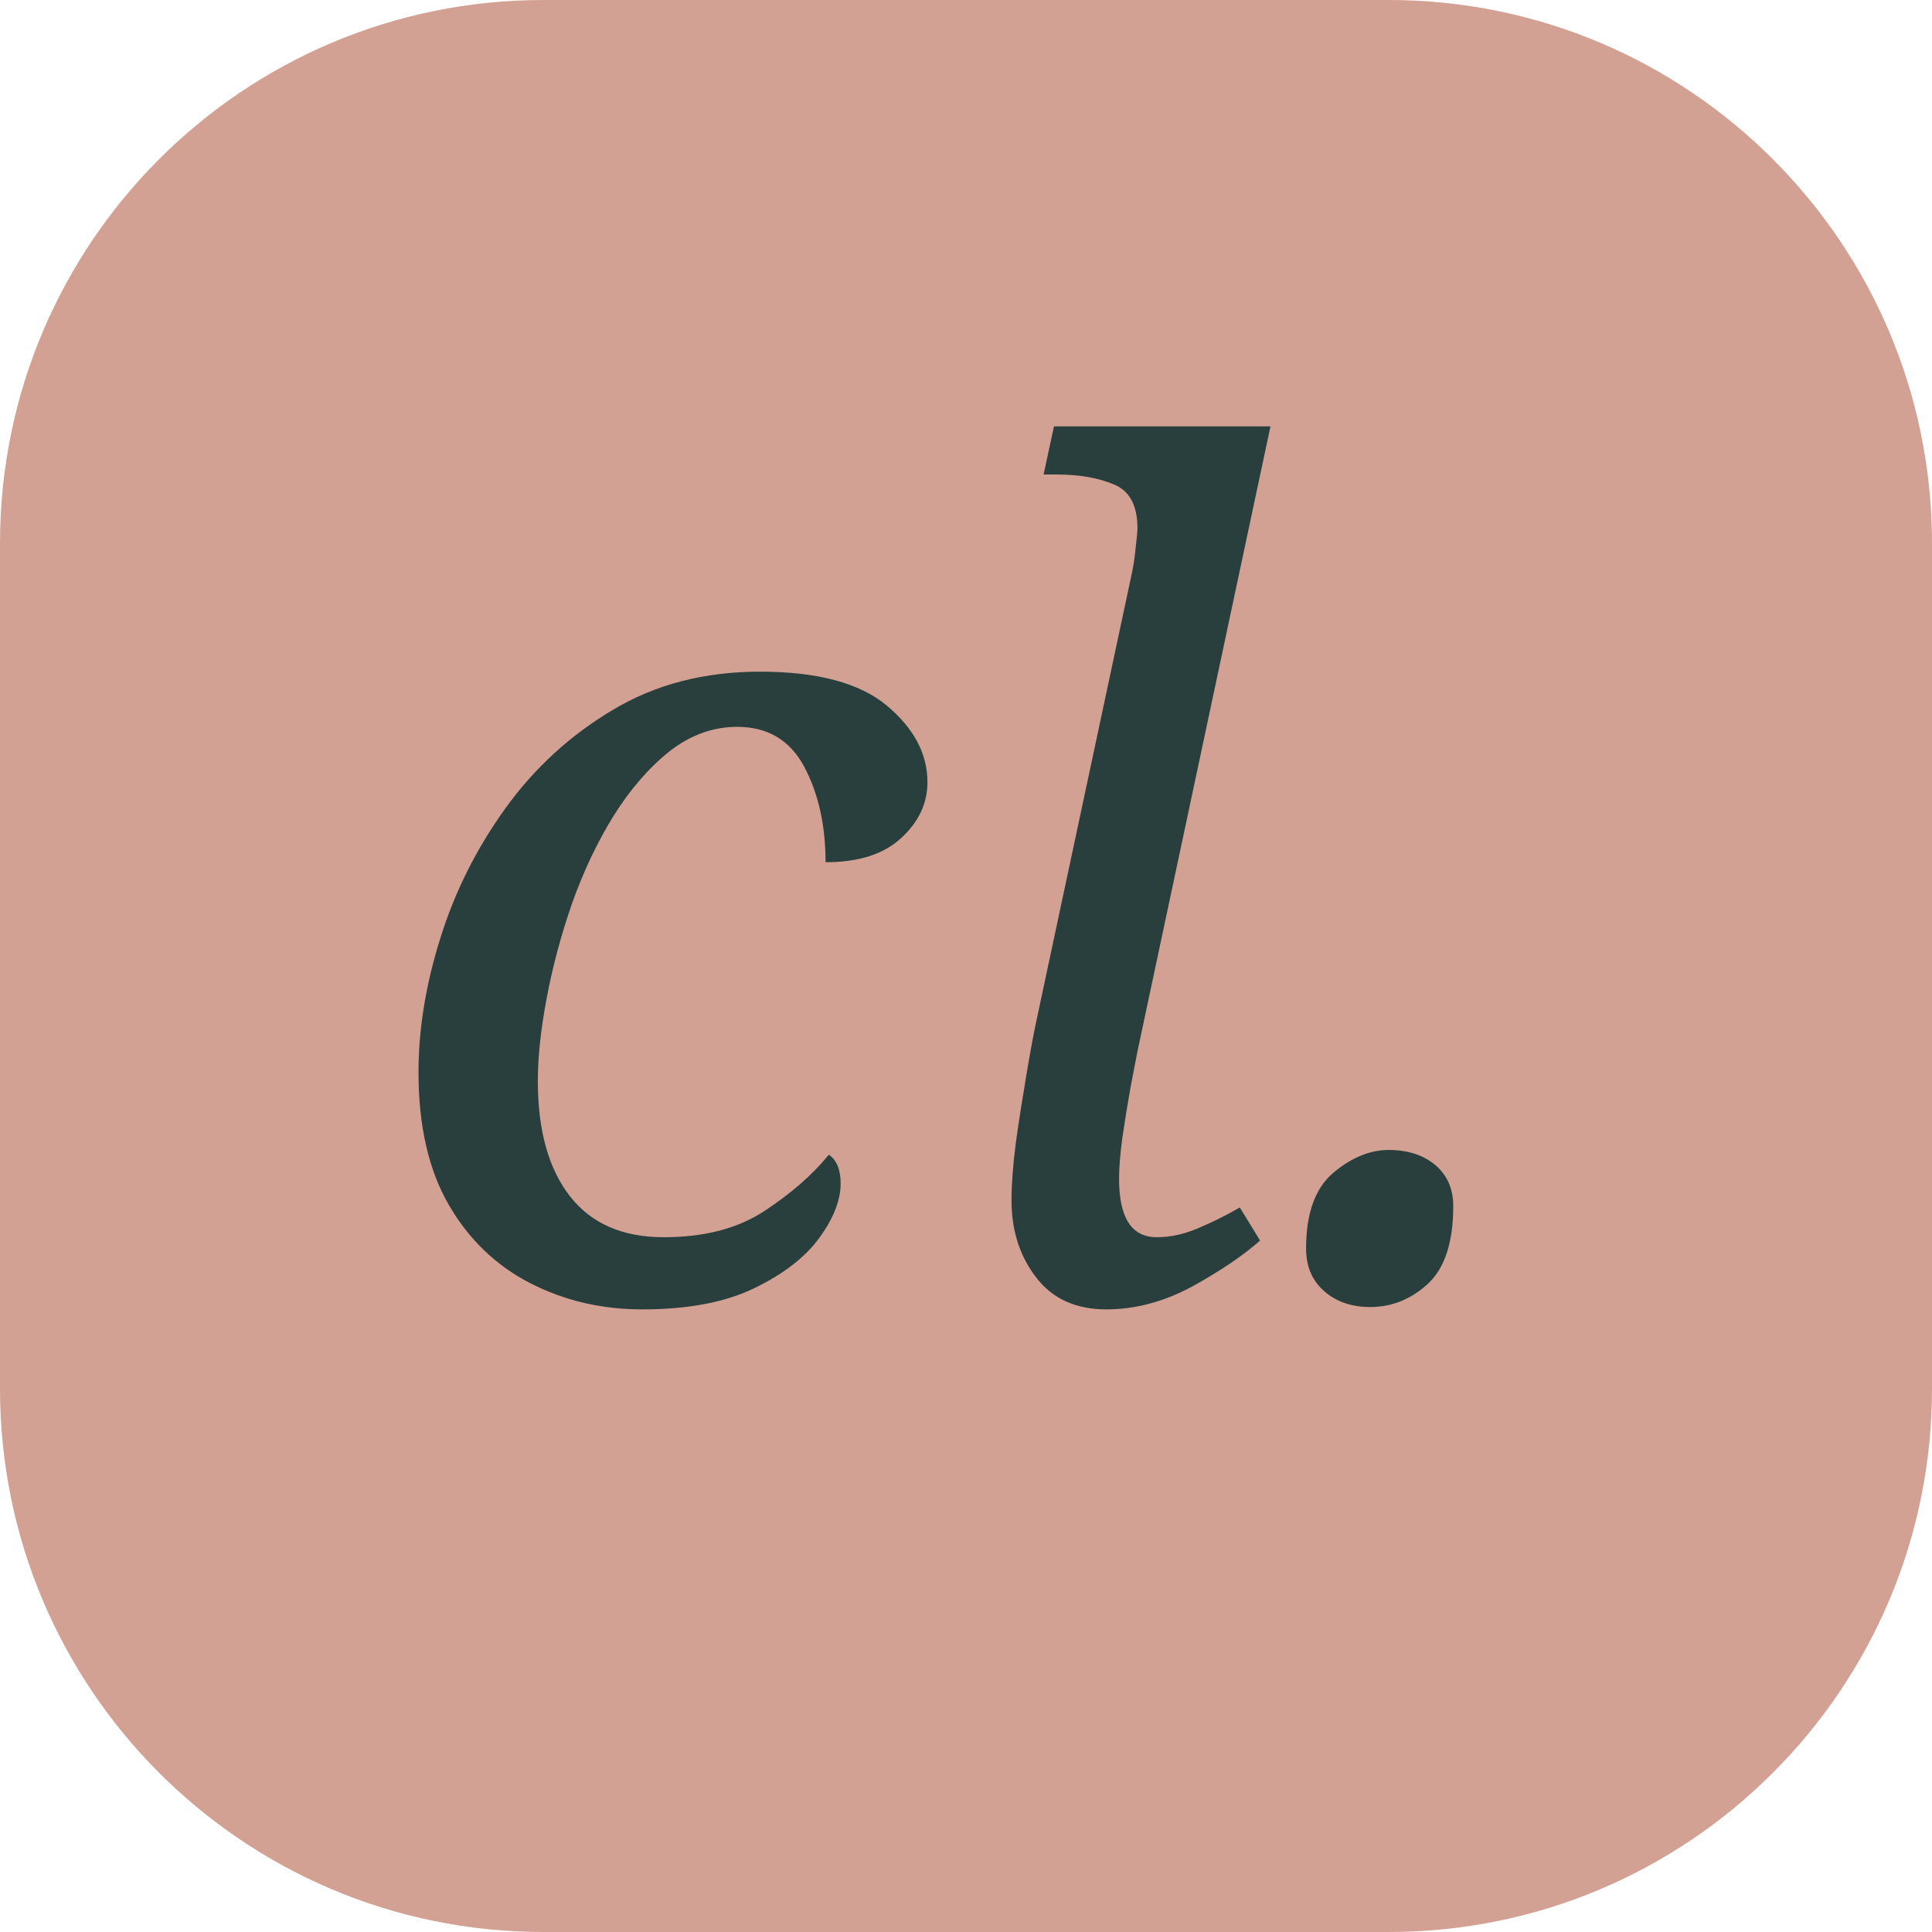
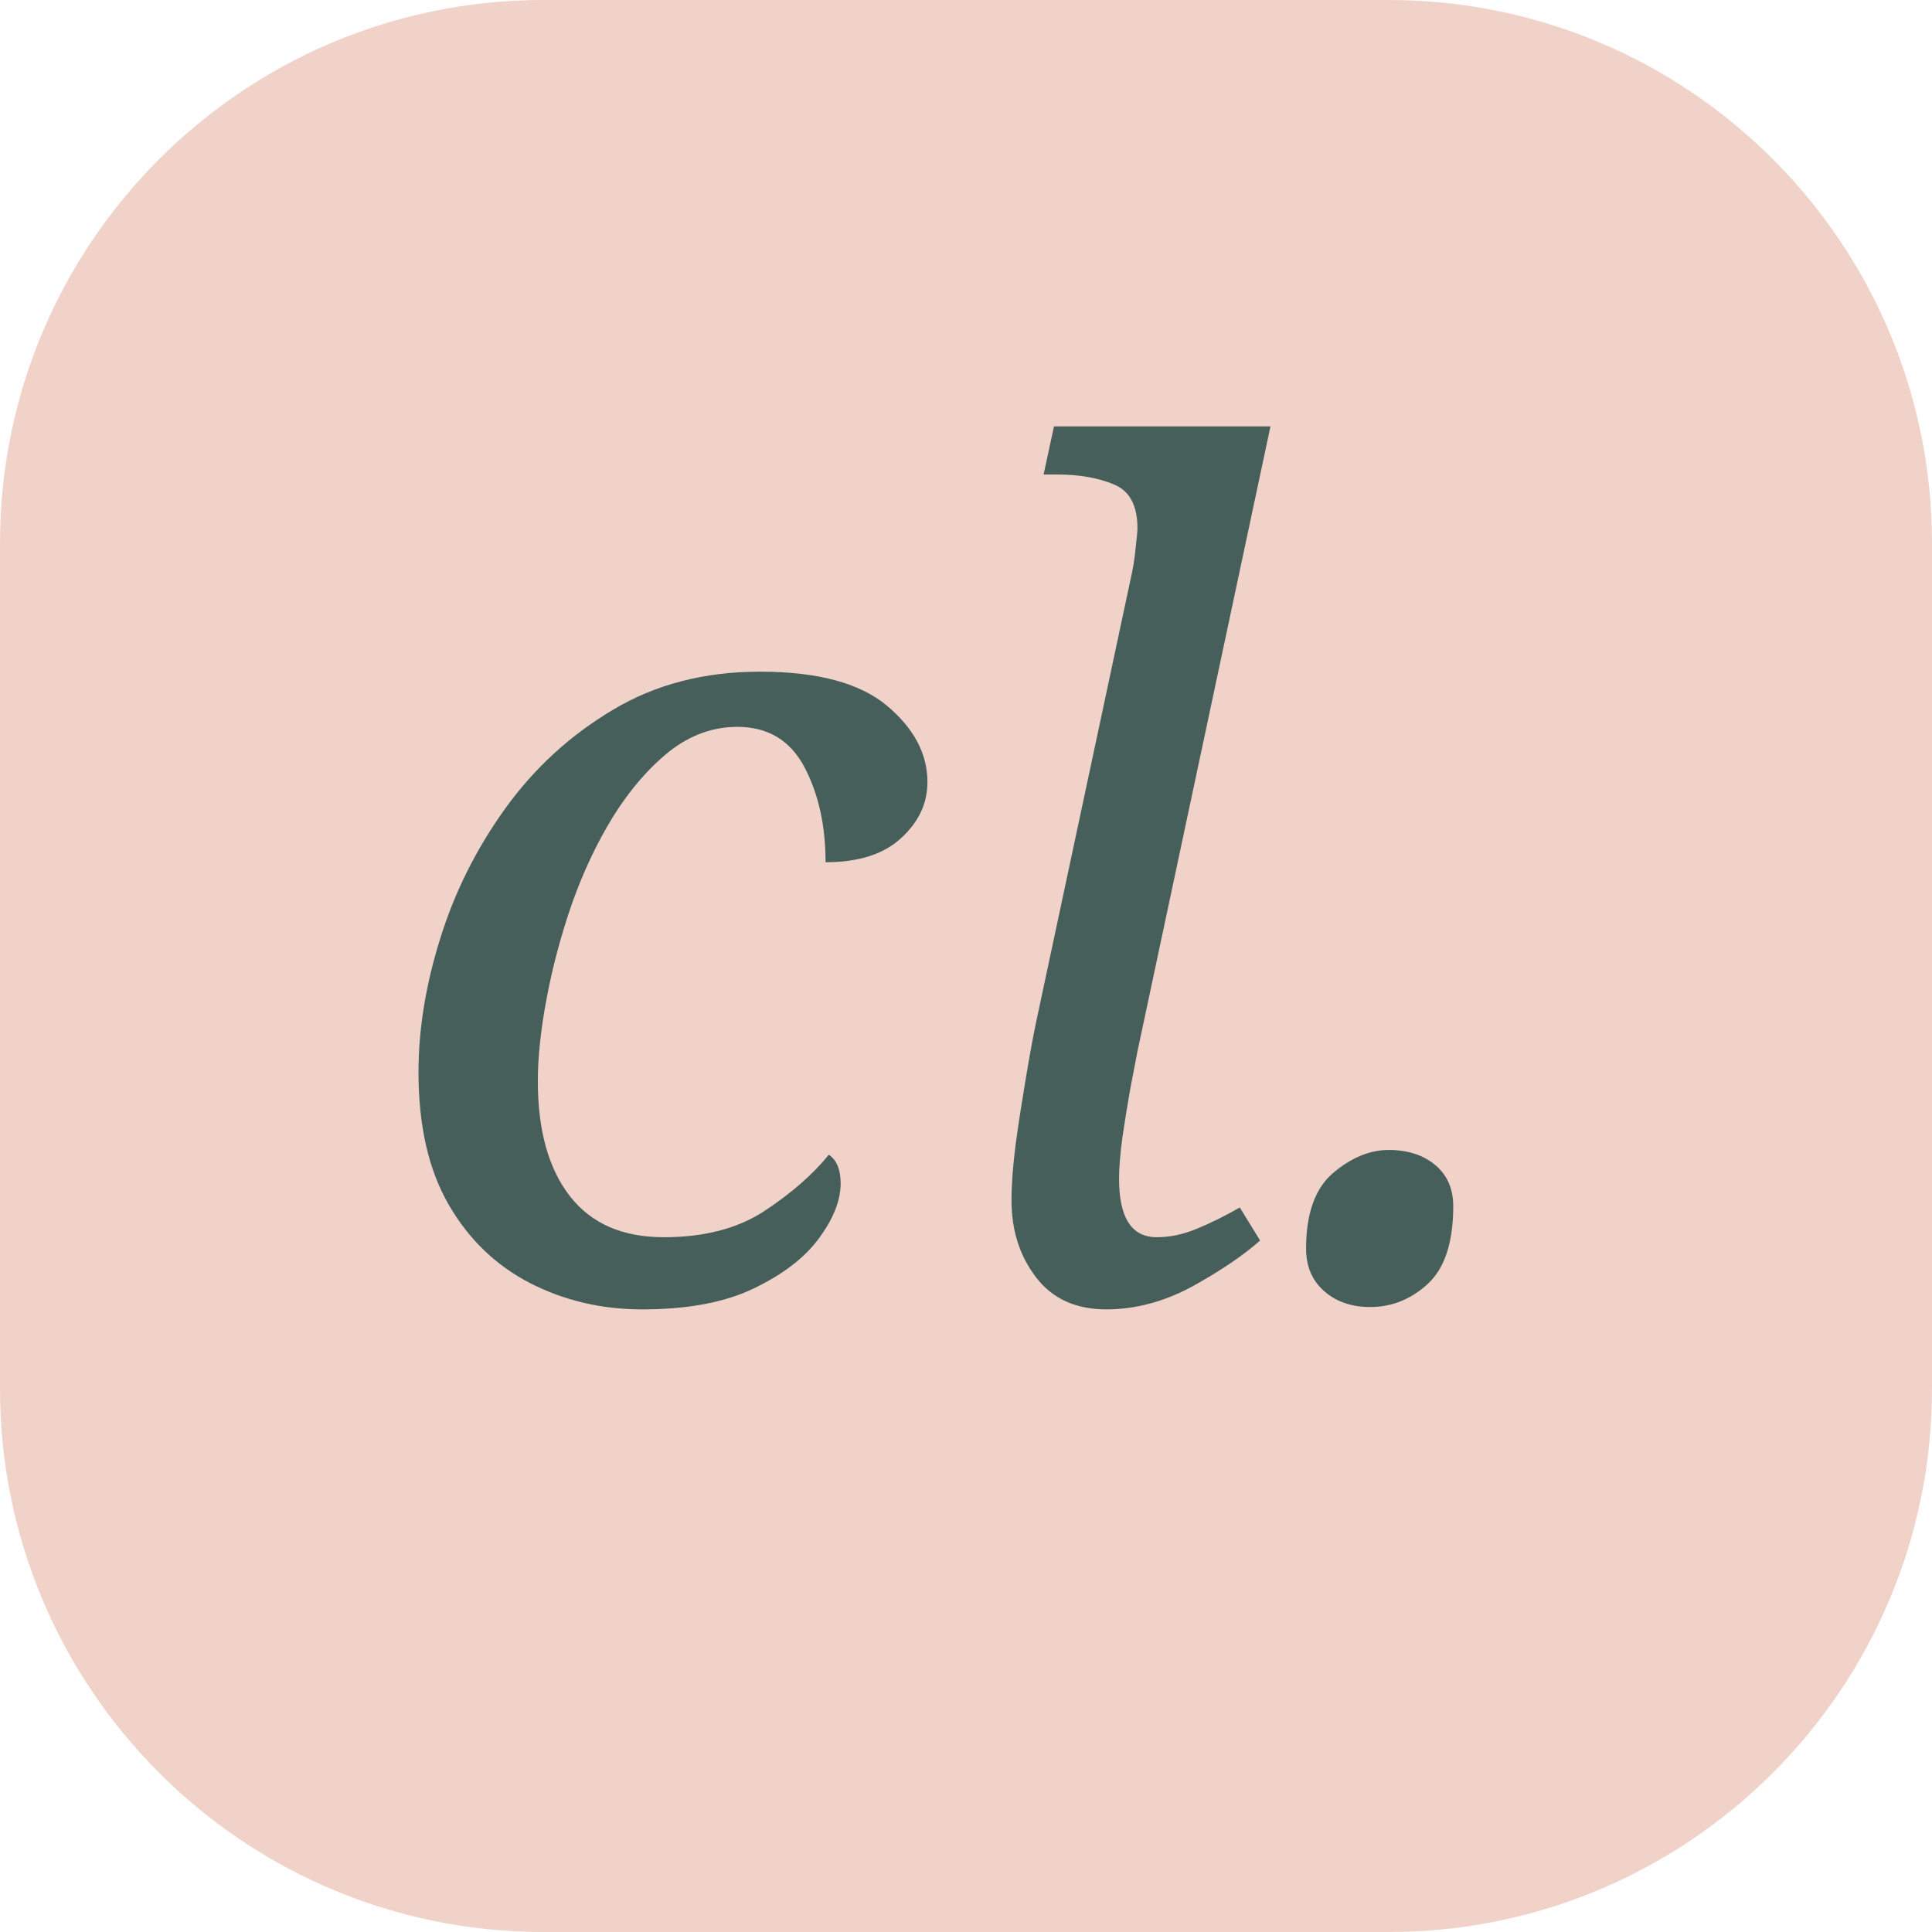
<svg xmlns="http://www.w3.org/2000/svg" viewBox="0 0 64 64">
-   <rect width="64" height="64" rx="18" fill="#d2a193" />
-   <text x="32" y="43" text-anchor="middle" font-family="Georgia,serif" font-style="italic" font-size="38" fill="#293f3e">cl.</text>
+   <rect width="64" height="64" rx="18" fill="#f0d2c9" />
+   <text x="32" y="43" text-anchor="middle" font-family="Georgia,serif" font-style="italic" font-size="38" fill="#475f5b">cl.</text>
</svg>
